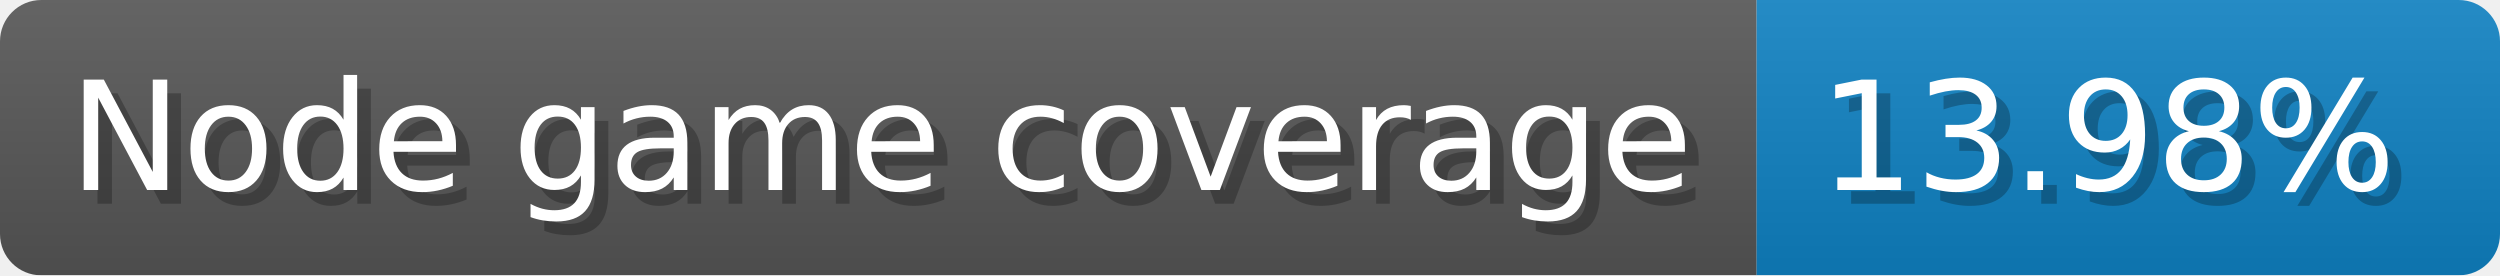
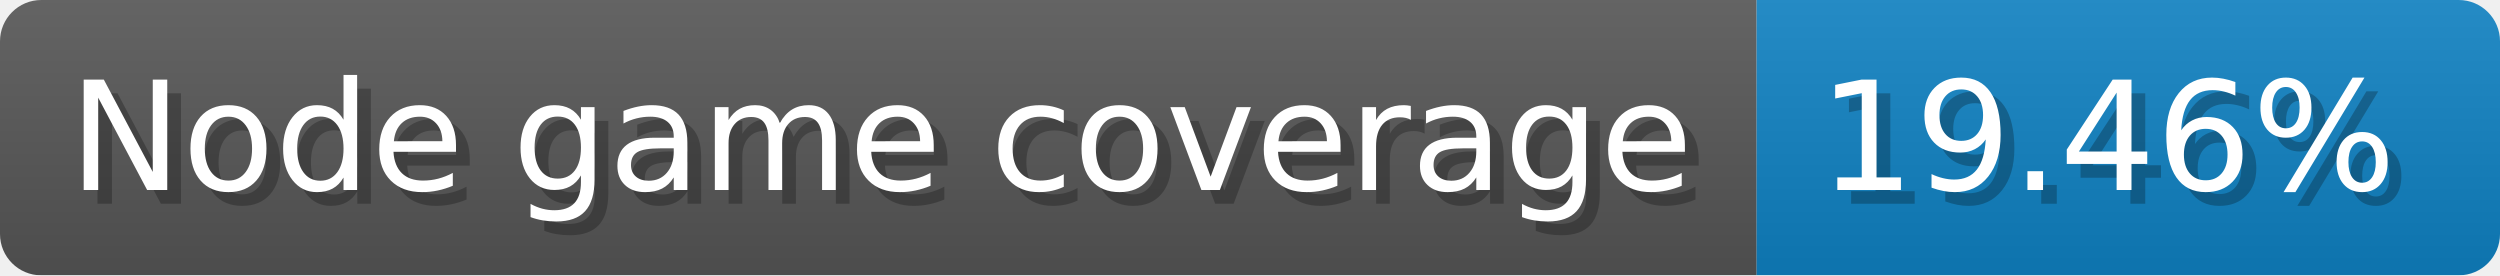
- <svg xmlns="http://www.w3.org/2000/svg" width="181.6" height="20" viewBox="0 0 1816 200" role="img" aria-label="Node game coverage: 13.98%">
+ <svg xmlns="http://www.w3.org/2000/svg" width="181.6" height="20" viewBox="0 0 1816 200" role="img" aria-label="Node game coverage: 19.46%">
  <linearGradient id="a" x2="0" y2="100%">
    <stop offset="0" stop-opacity=".1" stop-color="#EEE" />
    <stop offset="1" stop-opacity=".1" />
  </linearGradient>
  <mask id="m">
    <rect width="1816" height="200" rx="30" fill="#FFF" />
  </mask>
  <g mask="url(#m)">
    <rect width="1276" height="200" fill="#555" />
    <rect width="540" height="200" fill="#0f80c1" x="1276" />
    <rect width="1816" height="200" fill="url(#a)" />
  </g>
  <g aria-hidden="true" fill="#fff" text-anchor="start" font-family="Verdana,DejaVu Sans,sans-serif" font-size="110">
    <text x="60" y="148" textLength="1176" fill="#000" opacity="0.25">Node game coverage</text>
    <text x="50" y="138" textLength="1176">Node game coverage</text>
-     <text x="1331" y="148" textLength="440" fill="#000" opacity="0.25">13.98%</text>
-     <text x="1321" y="138" textLength="440">13.98%</text>
+     <text x="1331" y="148" textLength="440" fill="#000" opacity="0.25">19.46%</text>
+     <text x="1321" y="138" textLength="440">19.46%</text>
  </g>
</svg>
